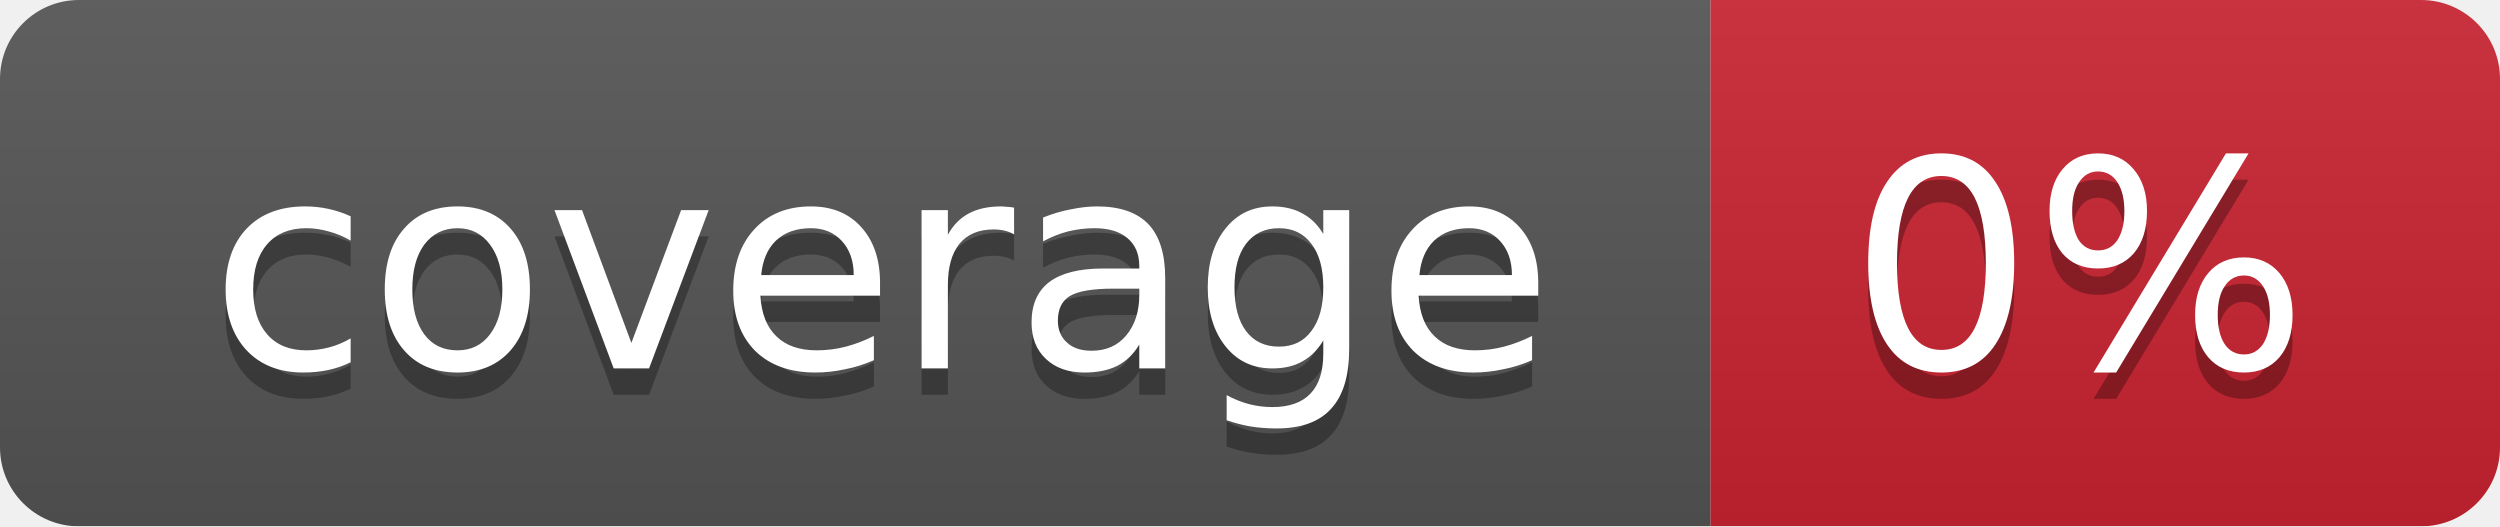
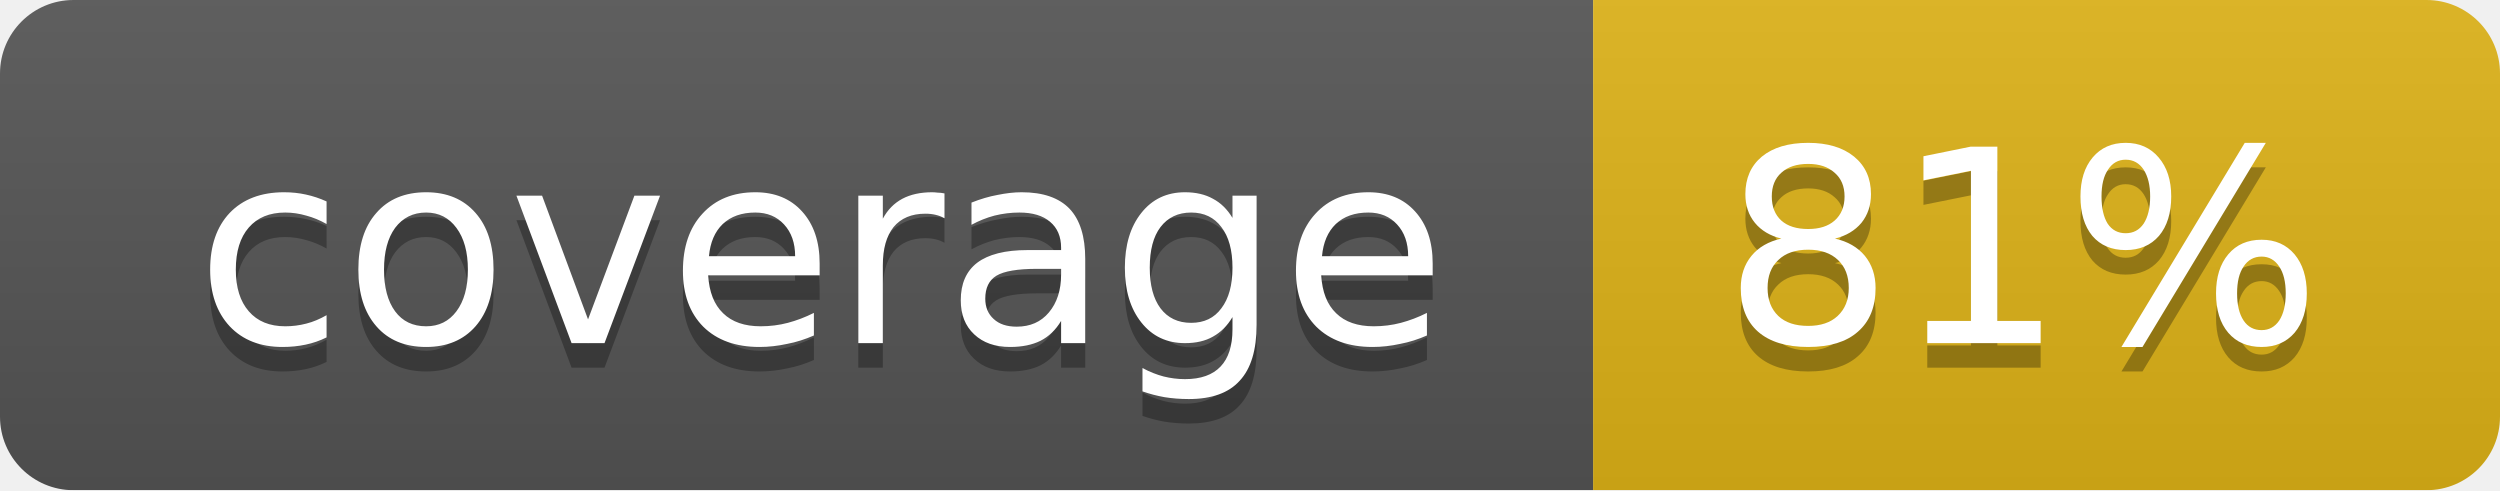
- <svg xmlns="http://www.w3.org/2000/svg" width="95" height="20">
+ <svg xmlns="http://www.w3.org/2000/svg" width="102" height="20">
  <linearGradient id="smooth" x2="0" y2="100%">
    <stop offset="0" stop-color="#bbb" stop-opacity=".1" />
    <stop offset="1" stop-opacity=".1" />
  </linearGradient>
  <mask id="round">
-     <rect width="95" height="20" rx="3" fill="#fff" />
+     <rect width="102" height="20" rx="3" fill="#fff" />
  </mask>
  <g mask="url(#round)">
    <rect width="65" height="20" fill="#555" />
-     <rect x="65" width="30" height="20" fill="#cb2431" />
-     <rect width="95" height="20" fill="url(#smooth)" />
+     <rect x="65" width="37" height="20" fill="#dfb317" />
+     <rect width="102" height="20" fill="url(#smooth)" />
  </g>
  <g fill="#fff" text-anchor="middle" font-family="DejaVu Sans,Verdana,Geneva,sans-serif" font-size="11">
    <text x="33.5" y="15" fill="#010101" fill-opacity=".3">coverage</text>
    <text x="33.5" y="14">coverage</text>
-     <text x="79" y="15" fill="#010101" fill-opacity=".3">0%</text>
-     <text x="79" y="14">0%</text>
+     <text x="82.5" y="15" fill="#010101" fill-opacity=".3">81%</text>
+     <text x="82.5" y="14">81%</text>
  </g>
</svg>
